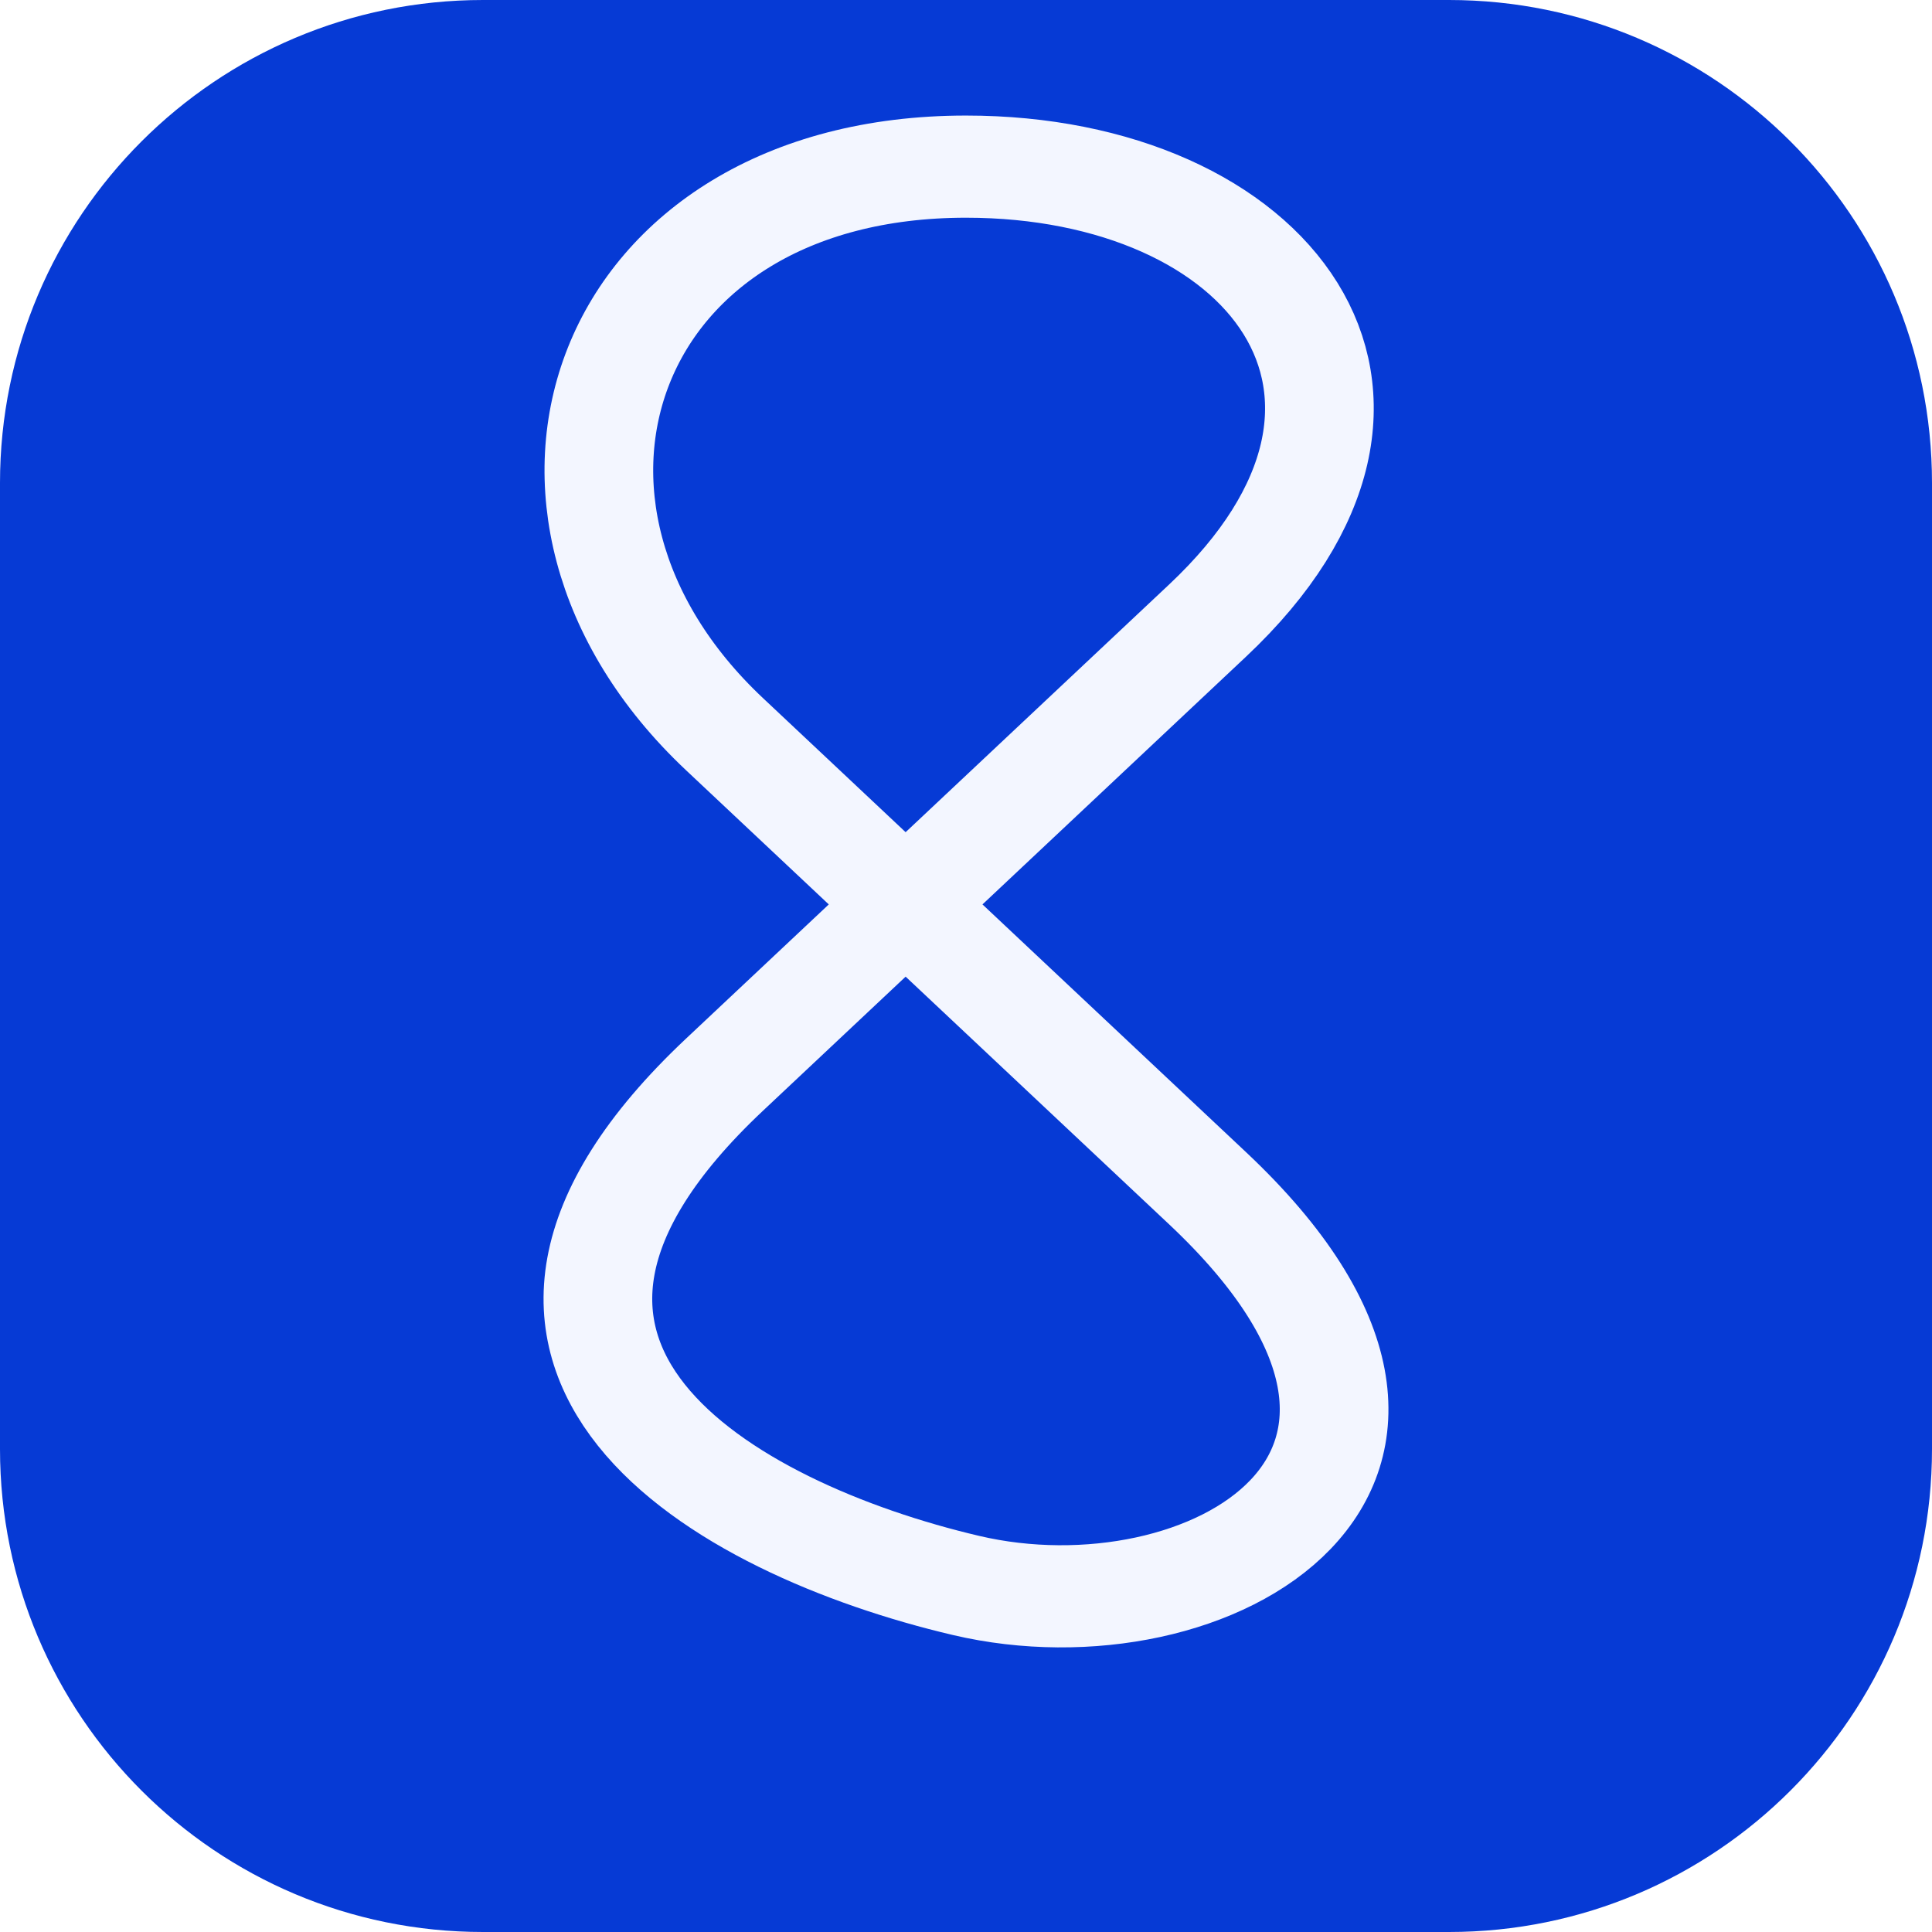
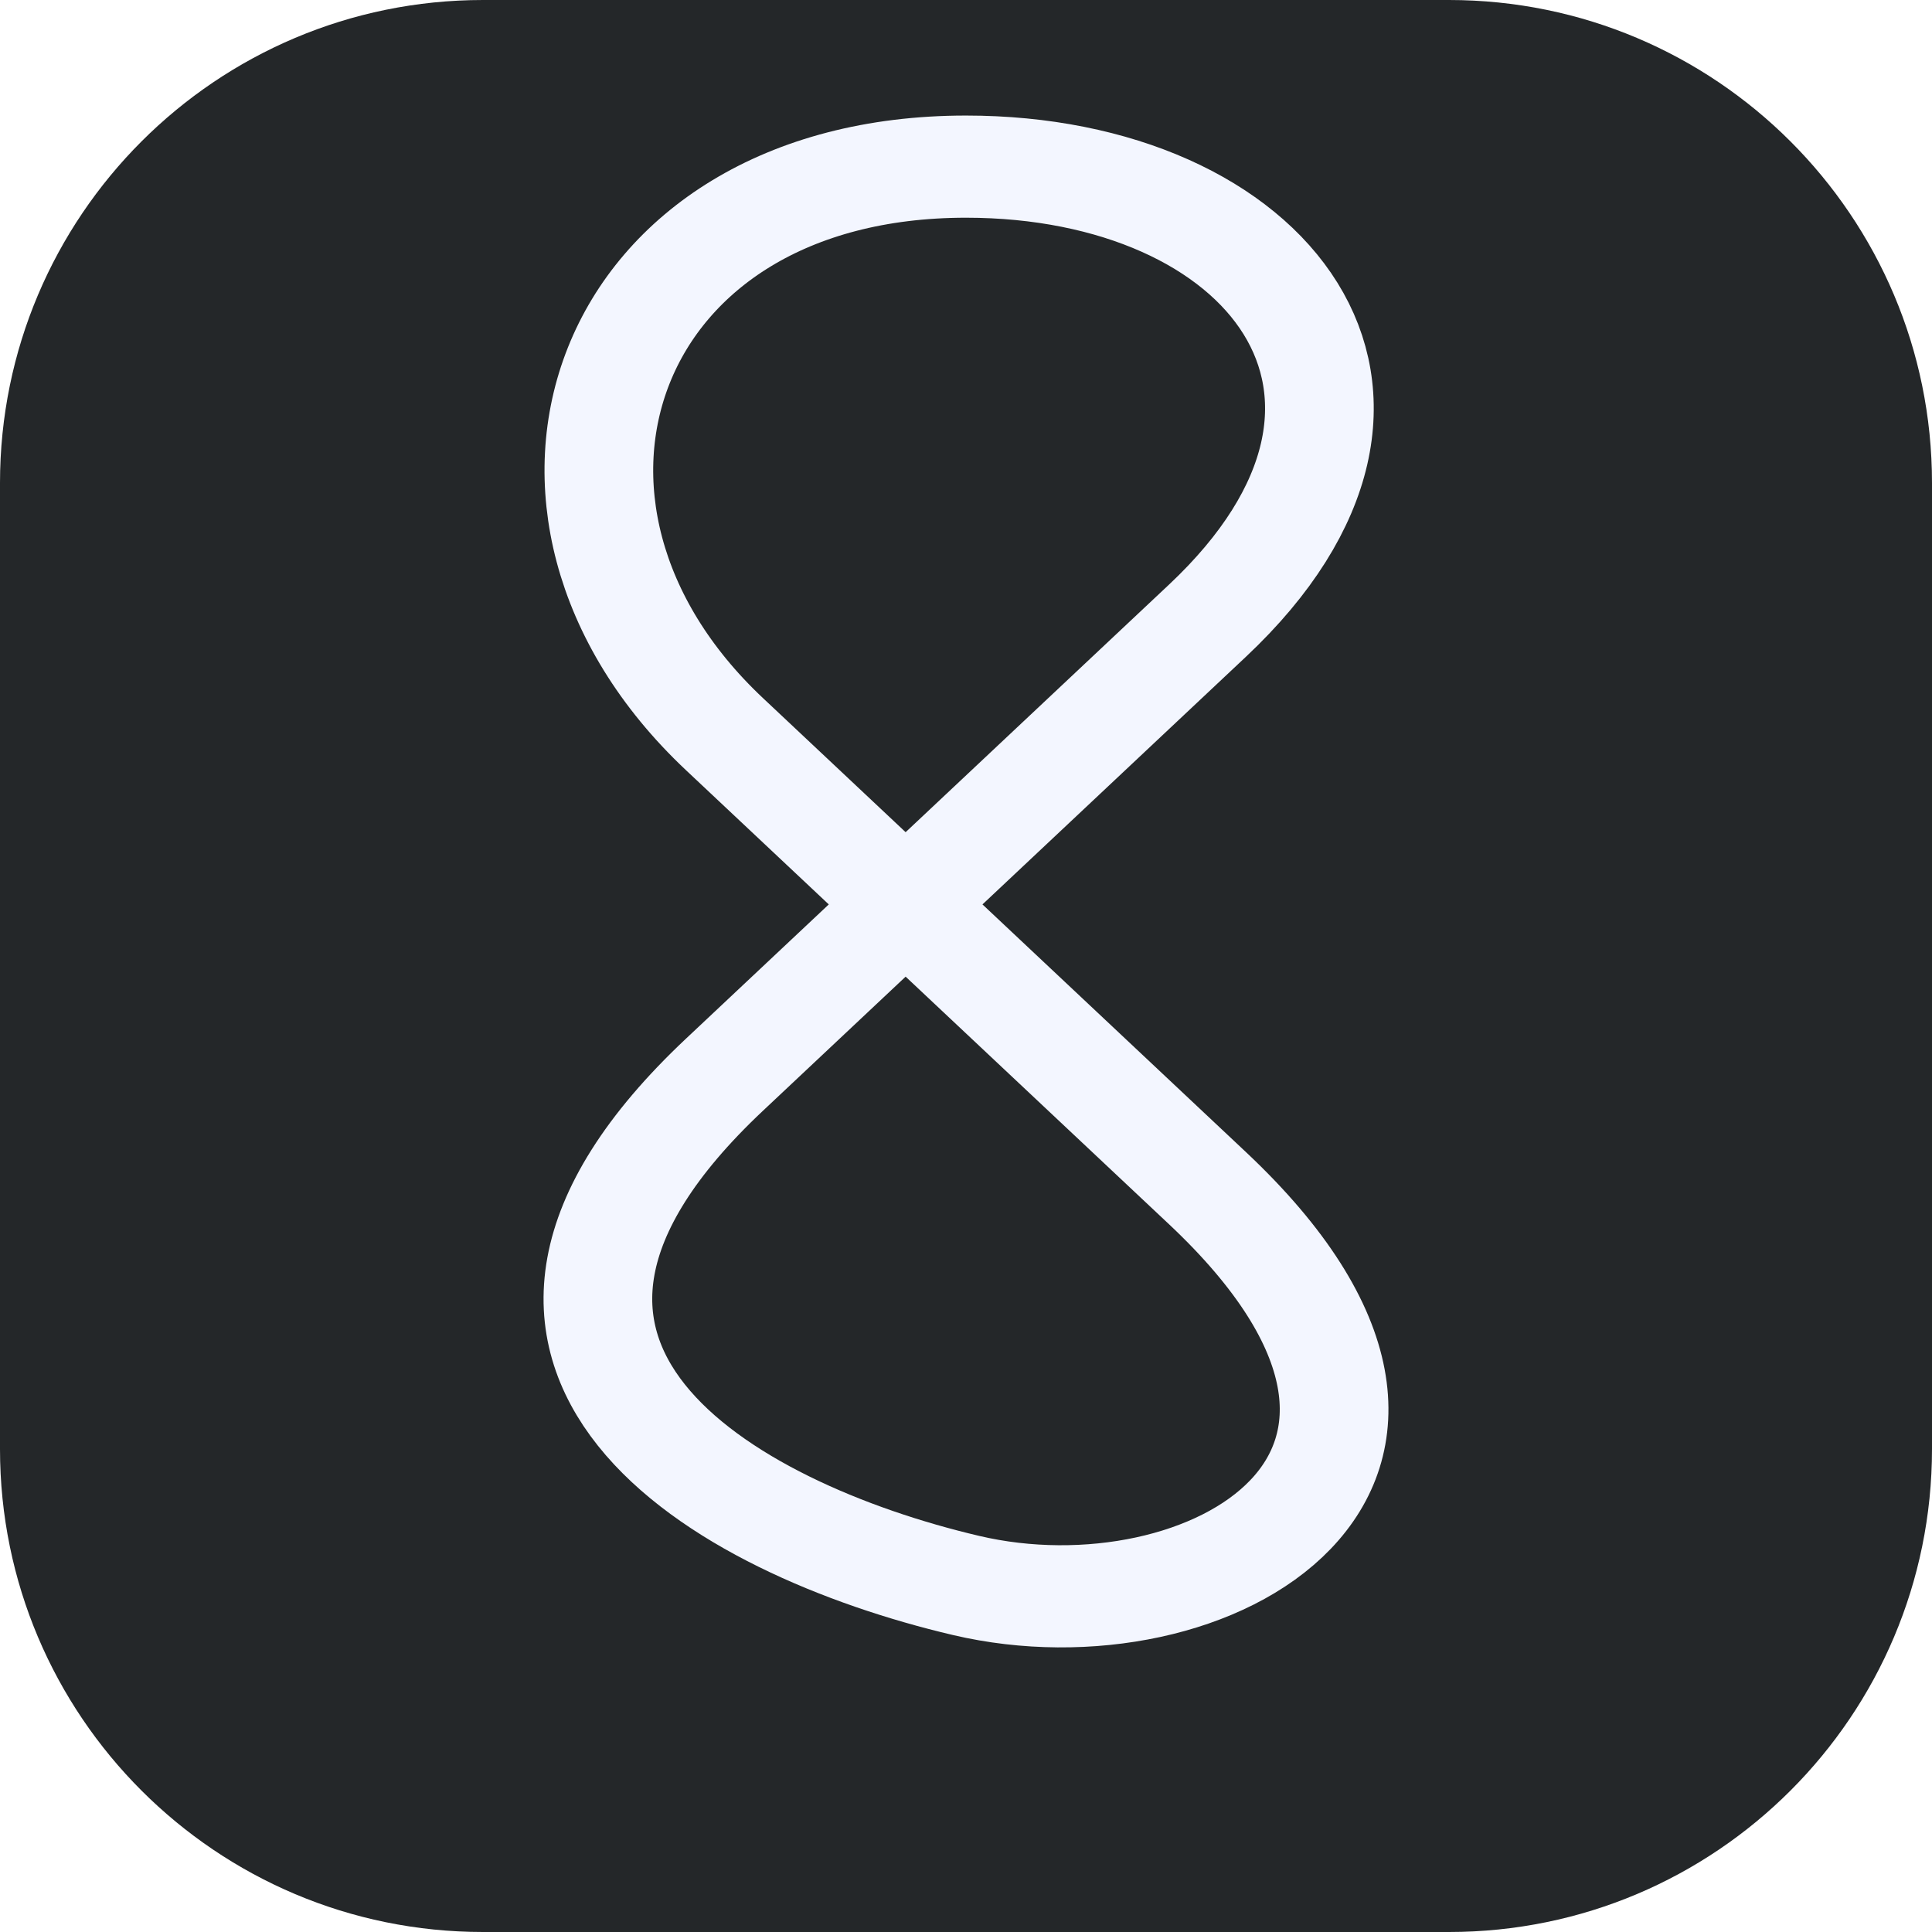
<svg xmlns="http://www.w3.org/2000/svg" viewBox="0 0 32 32">
-   <rect width="32" height="32" rx="8" fill="#063ad5" />
+   <rect width="32" height="32" rx="8" fill="#242729" />
  <path d="M16 4c-6 0-8 6-4 10l8 8c5 5 0 8-4 7s-9-4-4-9l8-8c4-4 1-8-4-8Z" transform="translate(0 -1) scale(1 .94)" fill="none" stroke="#f3f6ff" stroke-width="1.8" stroke-linecap="round" />
</svg>
